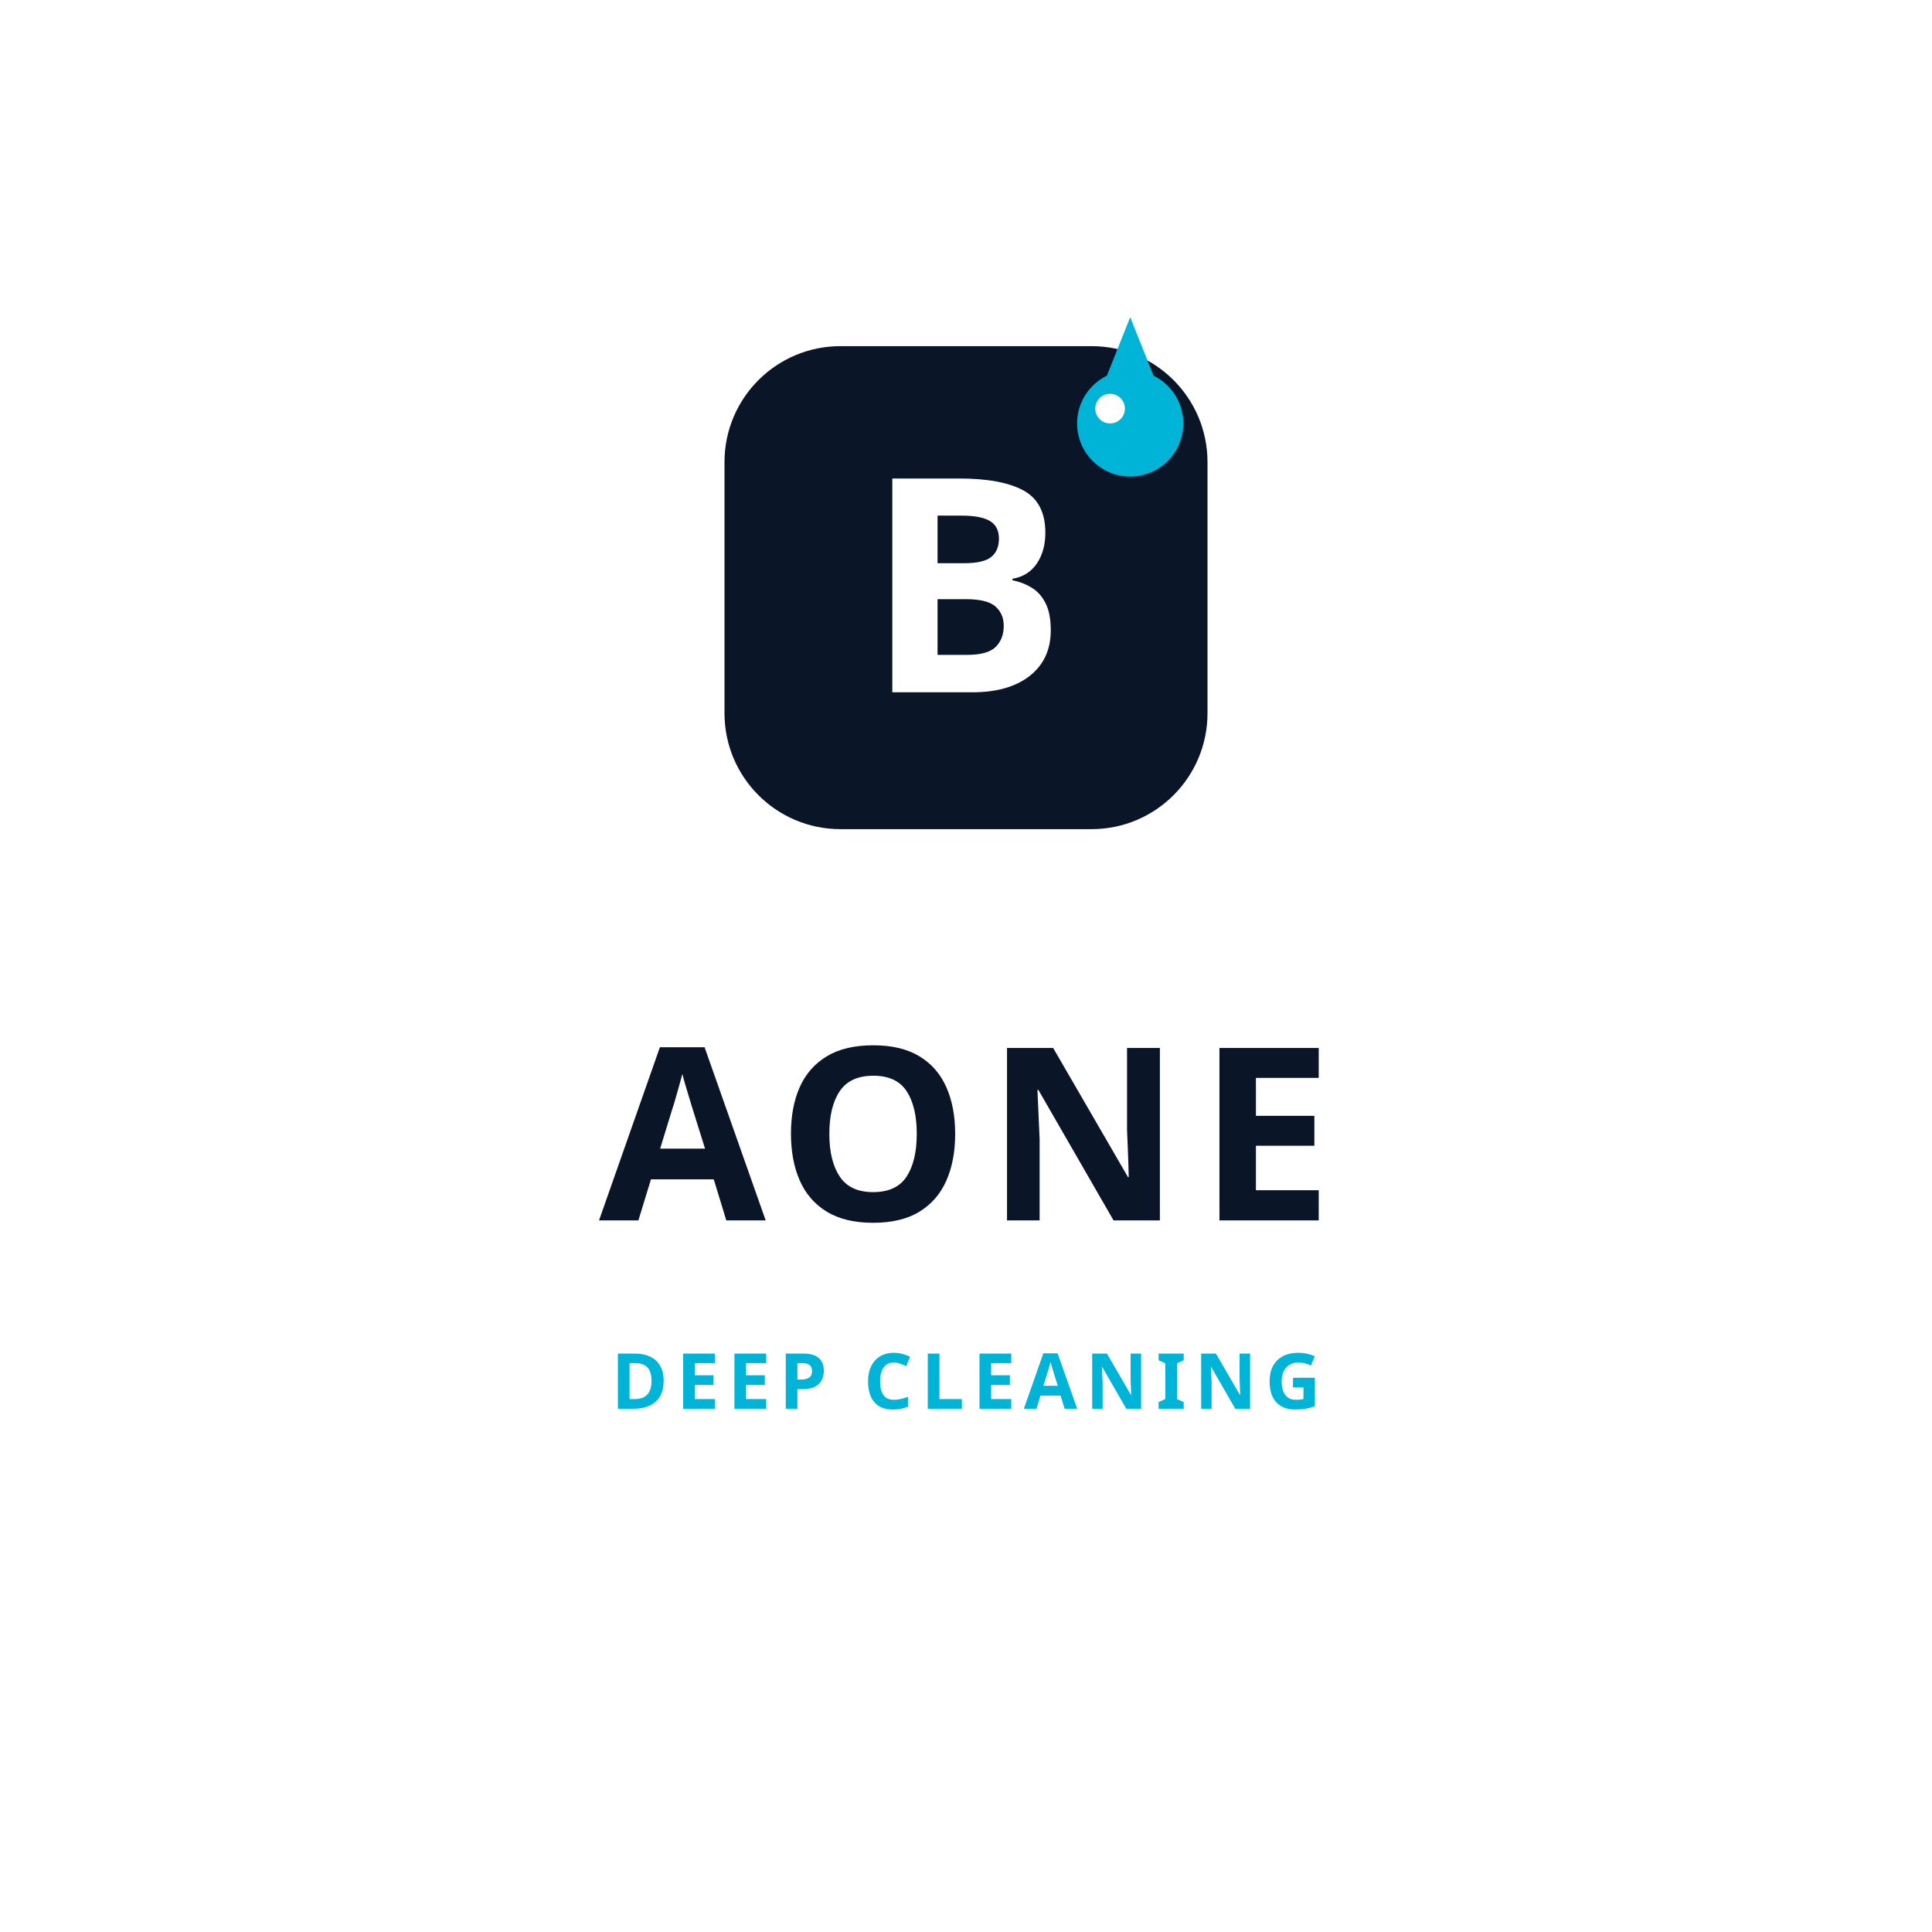
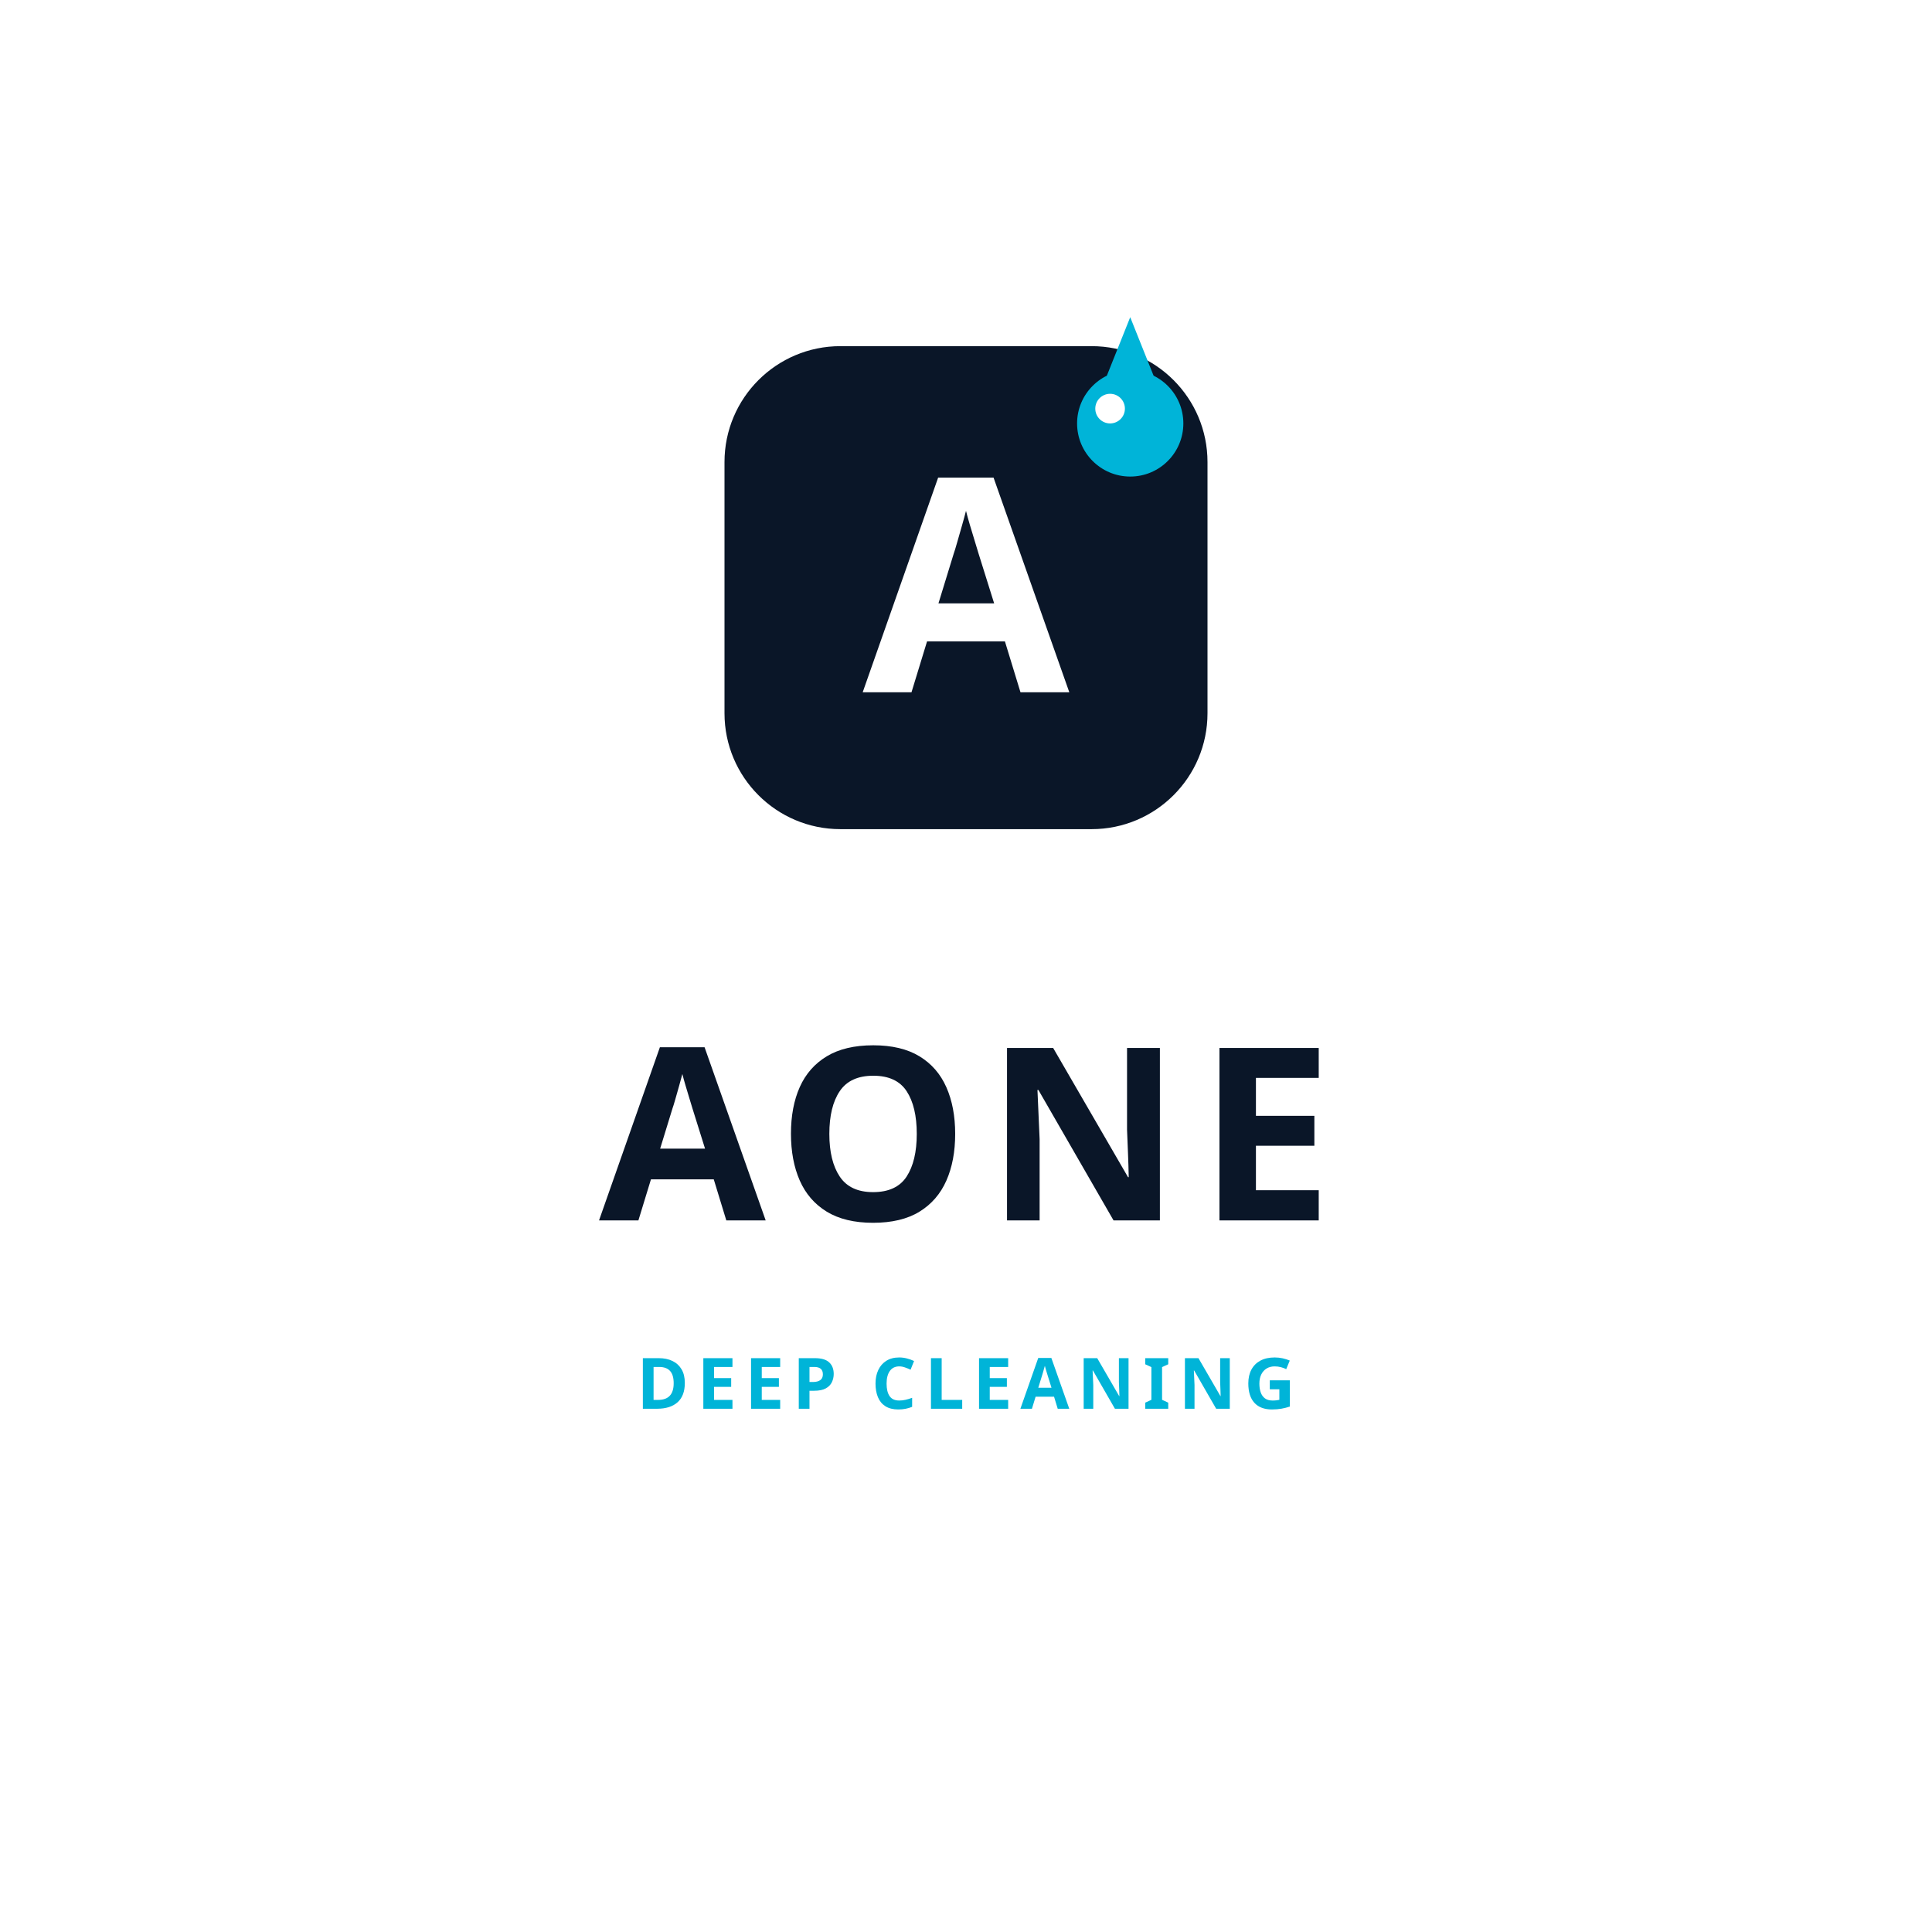
<svg xmlns="http://www.w3.org/2000/svg" viewBox="0 0 1200 1200" role="img" aria-label="Aone Deep Cleaning logo">
  <rect width="1200" height="1200" fill="#ffffff" />
  <rect x="450" y="215" width="300" height="300" rx="72" fill="#0a1628" />
-   <text x="600" y="430" text-anchor="middle" font-family="'Noto Sans', Arial, Helvetica, sans-serif" font-size="186" font-weight="800" fill="#ffffff">B</text>
+   <text x="600" y="430" text-anchor="middle" font-family="'Noto Sans', Arial, Helvetica, sans-serif" font-size="186" font-weight="800" fill="#ffffff">A</text>
  <circle cx="702" cy="263" r="33" fill="#00b4d8" />
  <polygon points="679.6,253.1 724.4,253.1 702,197" fill="#00b4d8" />
  <circle cx="689.5" cy="253.8" r="9.2" fill="#ffffff" />
  <text x="600" y="758" text-anchor="middle" font-family="'Noto Sans', Arial, Helvetica, sans-serif" font-size="150" font-weight="800" letter-spacing="10" fill="#0a1628">AONE</text>
-   <text x="600" y="875" text-anchor="middle" font-family="'Noto Sans', Arial, Helvetica, sans-serif" font-size="48" font-weight="700" letter-spacing="5" fill="#00b4d8">DEEP CLEANING</text>
+   <text x="600" y="875" text-anchor="middle" font-family="'Noto Sans', Arial, Helvetica, sans-serif" font-size="44" font-weight="700" letter-spacing="5" fill="#00b4d8">DEEP CLEANING</text>
</svg>
